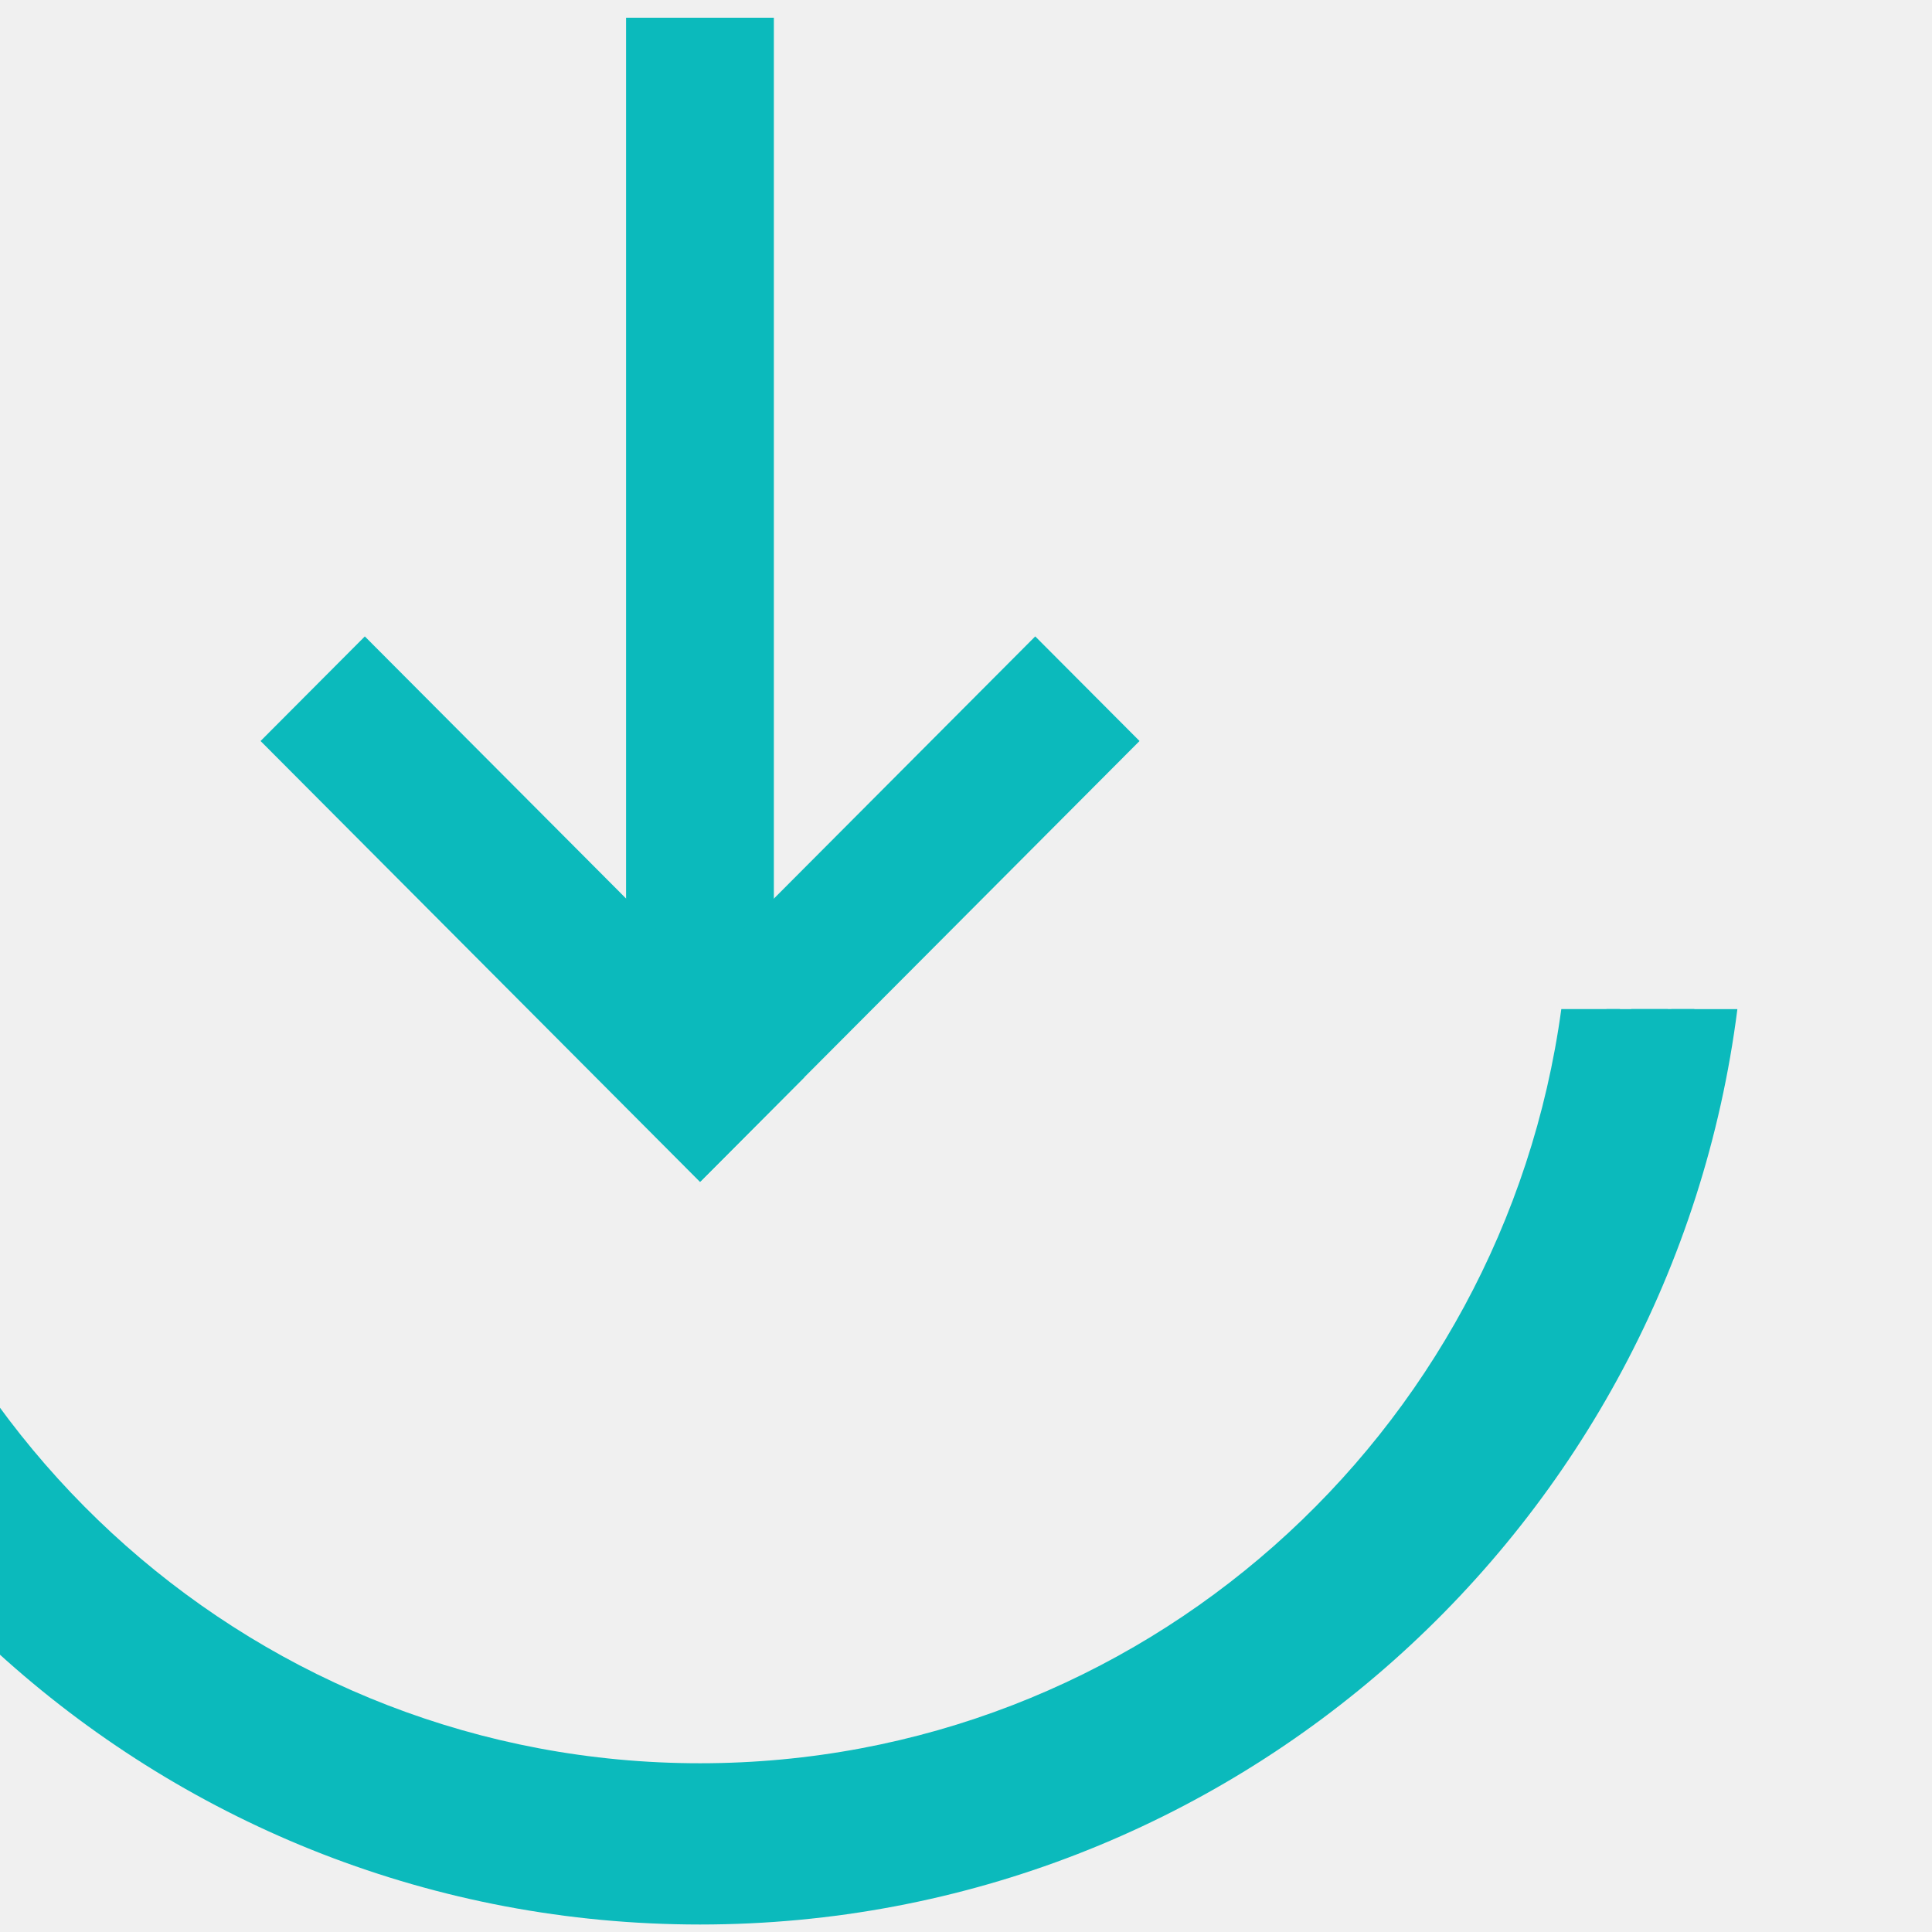
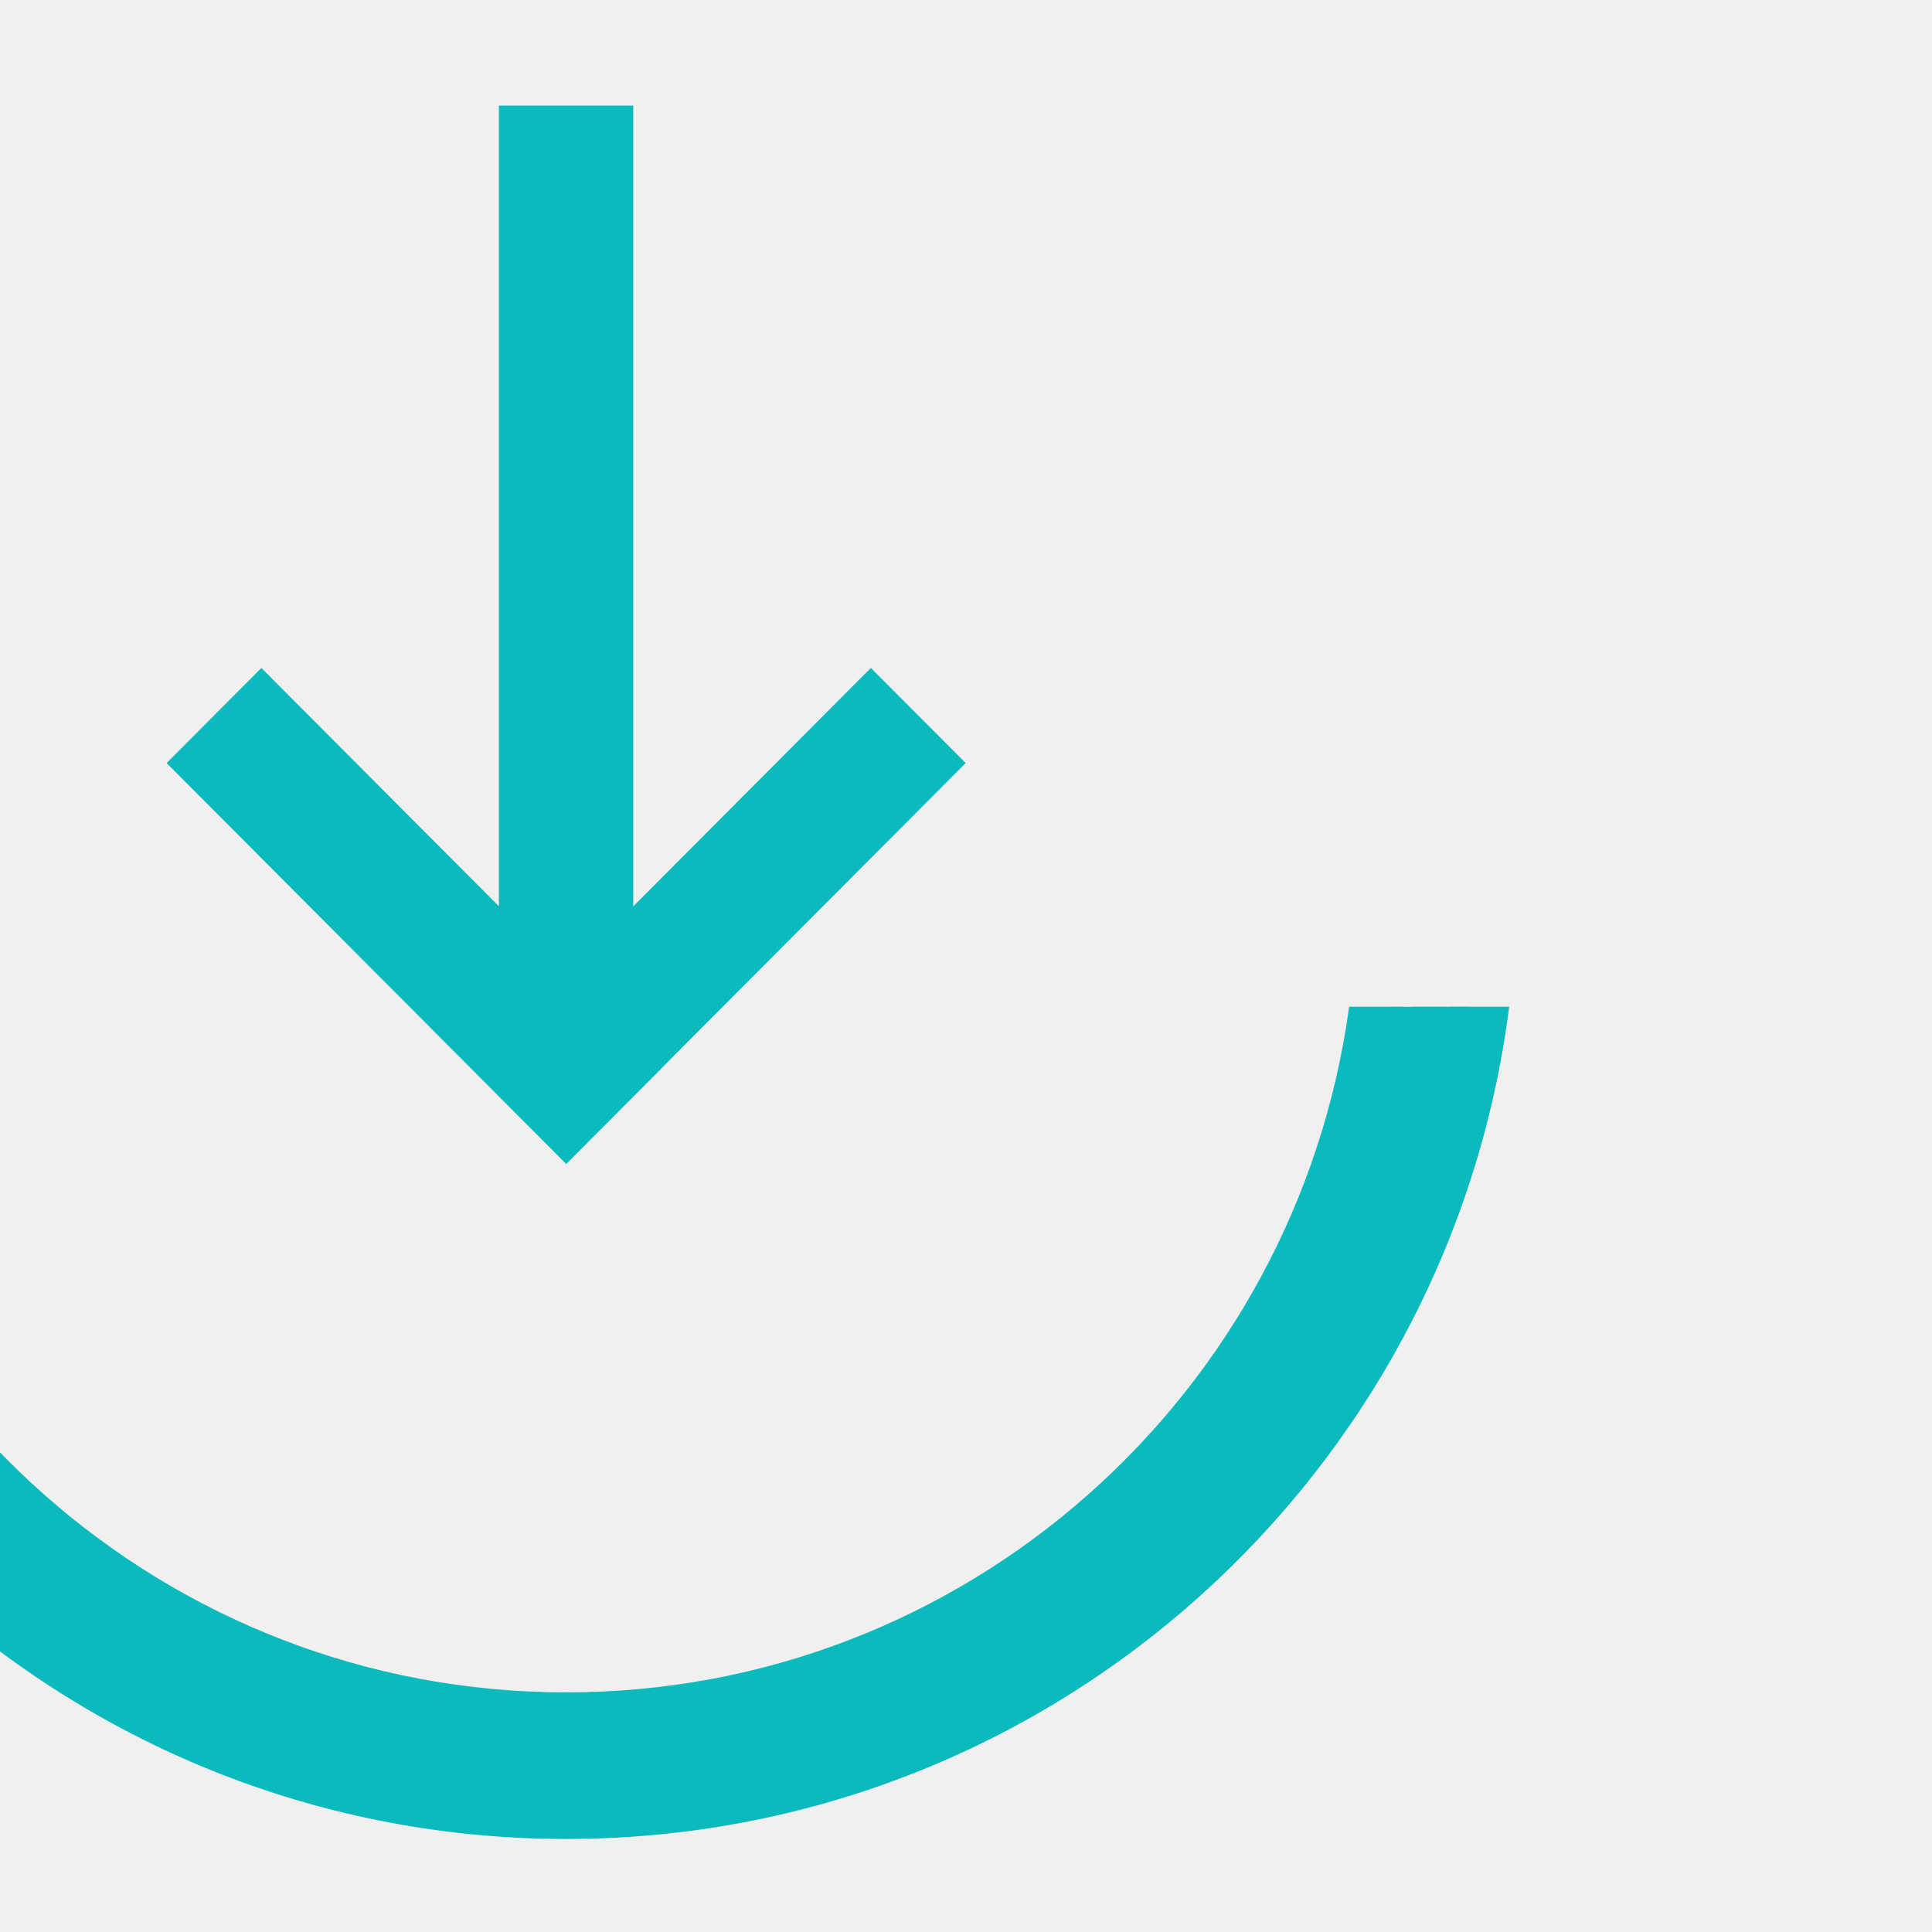
<svg xmlns="http://www.w3.org/2000/svg" xmlns:xlink="http://www.w3.org/1999/xlink" width="110px" height="110px" viewBox="0 0 110 110" version="1.1">
  <defs>
-     <rect id="path-1" x="0" y="0" width="98.942" height="110" />
+     <rect id="path-1" x="0" y="0" width="89.947" height="100" />
  </defs>
-   <g id="Feedback" stroke="none" stroke-width="1" fill="none" fill-rule="evenodd">
+   <g id="iOS" stroke="none" stroke-width="1" fill="none" fill-rule="evenodd">
    <g id="Receive">
-       <g transform="translate(0, 1)">
+       <g transform="translate(0, 6)">
        <mask id="mask-2" fill="white">
          <use xlink:href="#path-1" />
        </mask>
        <g id="Mask" />
        <g mask="url(#mask-2)">
-           <g transform="translate(-19.20635, 0)">
-             <polygon id="Fill-1" fill="#0BBABC" points="54.852 62.043 63.267 62.043 63.267 0 54.852 0" />
-             <polygon id="Fill-2" fill="#0BBABC" points="59.063 66.295 64.999 60.339 39.978 35.235 34.042 41.19" />
-             <polygon id="Fill-3" fill="#0BBABC" points="53.155 60.309 59.091 66.265 84.086 41.19 78.148 35.234" />
-             <g id="Group-12" stroke-width="1" fill="none" transform="translate(0, 56.30651)">
-               <path d="M59.063,48.569 C30.794,48.569 7.488,27.485 3.765,0.148 L0.001,0.148 C3.743,29.543 28.749,52.267 59.063,52.267 C89.378,52.267 114.383,29.543 118.126,0.148 L114.362,0.148 C110.639,27.485 87.333,48.569 59.063,48.569" id="Fill-4" fill="#0BBABC" />
-               <path d="M59.299,46.367 C32.314,46.367 10.069,26.242 6.516,0.147 L2.92,0.147 C6.492,28.206 30.362,49.897 59.299,49.897 C88.235,49.897 112.106,28.206 115.677,0.147 L112.082,0.147 C108.528,26.242 86.283,46.367 59.299,46.367" id="Fill-6" fill="#0BBABC" />
-               <path d="M59.299,45.132 C33.035,45.132 11.383,25.546 7.926,0.148 L4.428,0.148 C7.904,27.456 31.136,48.569 59.299,48.569 C87.462,48.569 110.693,27.456 114.169,0.148 L110.672,0.148 C107.214,25.546 85.563,45.132 59.299,45.132" id="Fill-8" fill="#0BBABC" />
-               <path d="M59.063,43.086 C33.994,43.086 13.328,24.389 10.025,0.146 L6.687,0.146 C10.007,26.214 32.18,46.366 59.063,46.366 C85.947,46.366 108.12,26.214 111.439,0.146 L108.101,0.146 C104.798,24.389 84.133,43.086 59.063,43.086" id="Fill-10" fill="#0BBABC" />
+           <g transform="translate(-21.46032, 0)">
+             <polygon id="Fill-1" fill="#0BBABC" points="49.865 56.403 57.515 56.403 57.515 0 49.865 0" />
+             <polygon id="Fill-2" fill="#0BBABC" points="53.694 60.268 59.09 54.854 36.343 32.031 30.947 37.446" />
+             <polygon id="Fill-3" fill="#0BBABC" points="48.323 54.826 53.719 60.241 76.442 37.445 71.043 32.031" />
+             <g id="Group-12" stroke-width="1" fill="none" transform="translate(0, 51.18774)">
+               <path d="M53.694,44.153 C27.995,44.153 6.807,24.987 3.422,0.134 L0.001,0.134 C3.403,26.857 26.136,47.515 53.694,47.515 C81.253,47.515 103.985,26.857 107.387,0.134 L103.966,0.134 C100.581,24.987 79.393,44.153 53.694,44.153" id="Fill-4" fill="#0BBABC" />
+               <path d="M53.908,42.152 C29.377,42.152 9.154,23.856 5.924,0.134 L2.655,0.134 C5.902,25.642 27.602,45.361 53.908,45.361 C80.214,45.361 101.914,25.642 105.161,0.134 L101.892,0.134 C98.662,23.856 78.439,42.152 53.908,42.152" id="Fill-6" fill="#0BBABC" />
+               <path d="M53.908,41.029 C30.032,41.029 10.348,23.223 7.205,0.135 L4.026,0.135 C7.186,24.96 28.306,44.153 53.908,44.153 C79.51,44.153 100.63,24.96 103.79,0.135 L100.611,0.135 C97.468,23.223 77.784,41.029 53.908,41.029" id="Fill-8" fill="#0BBABC" />
+               <path d="M53.694,39.169 C30.903,39.169 12.117,22.172 9.114,0.133 L6.079,0.133 C9.097,23.831 29.254,42.151 53.694,42.151 C78.133,42.151 98.291,23.831 101.308,0.133 L98.274,0.133 C95.271,22.172 76.484,39.169 53.694,39.169" id="Fill-10" fill="#0BBABC" />
            </g>
          </g>
        </g>
      </g>
    </g>
  </g>
</svg>
